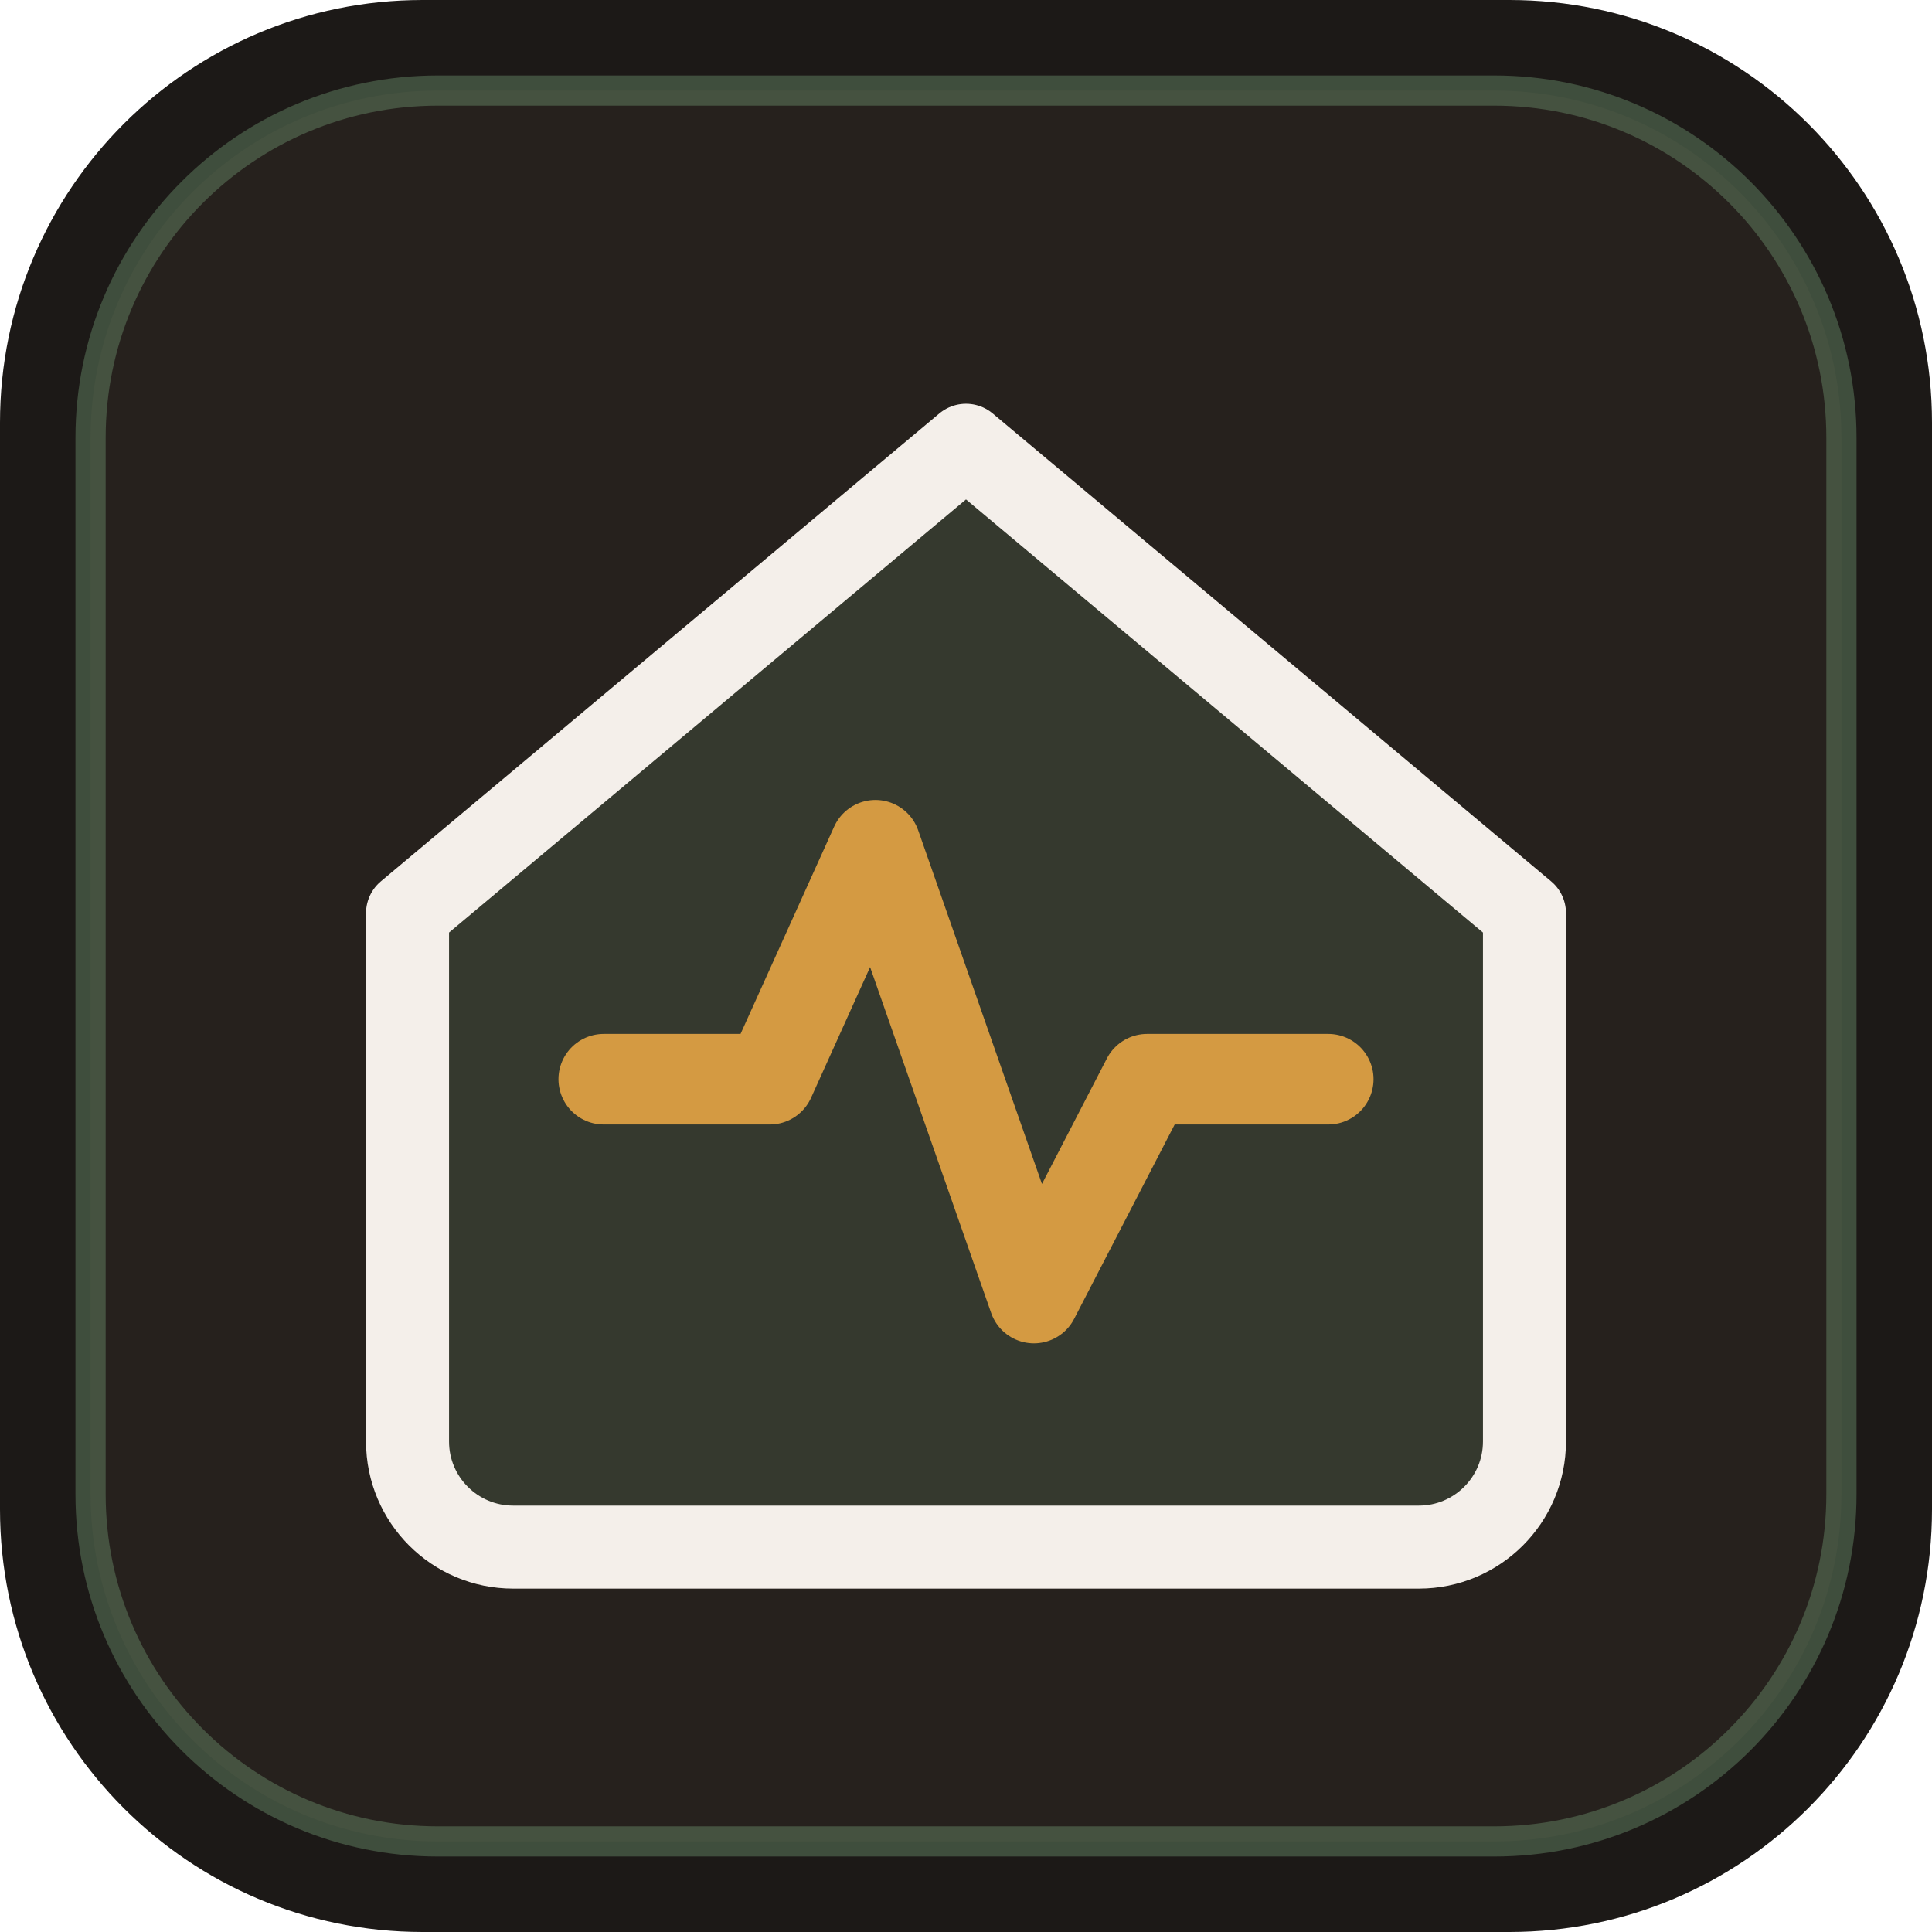
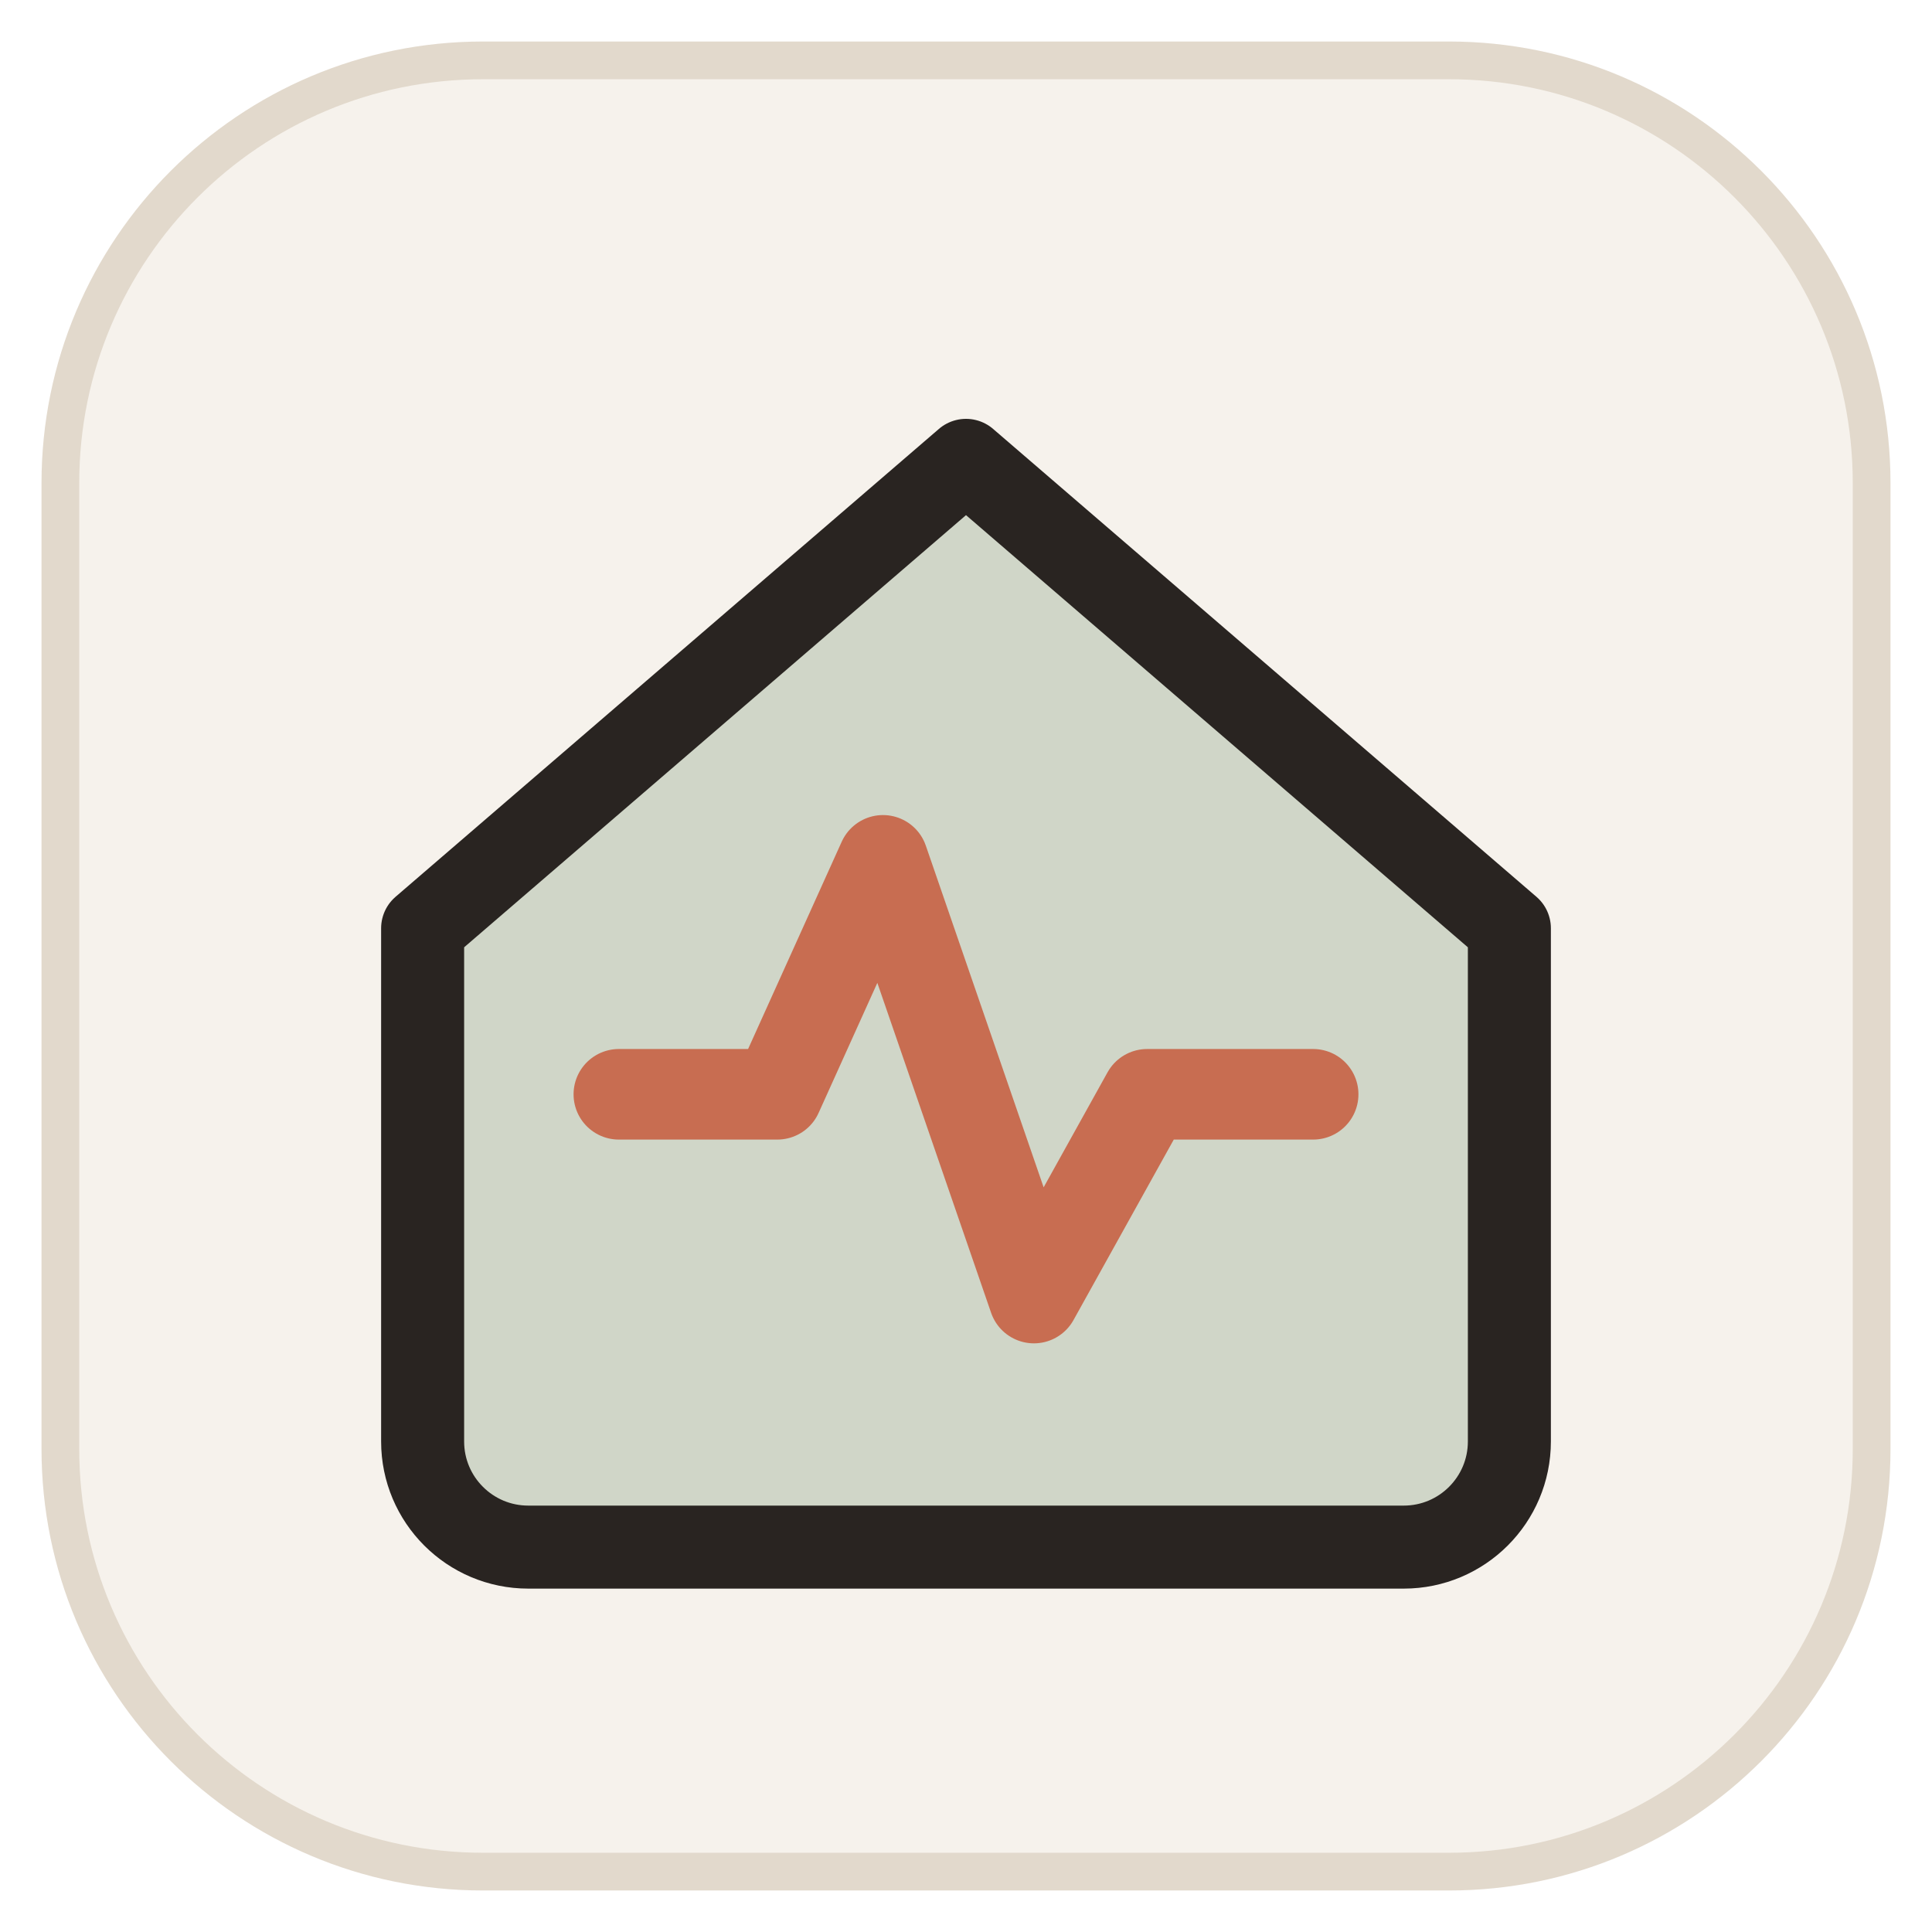
<svg xmlns="http://www.w3.org/2000/svg" viewBox="0 0 512 512" fill="none">
-   <rect width="512" height="512" rx="112" fill="#1C1917" />
-   <rect x="24" y="24" width="464" height="464" rx="92" fill="#26211D" stroke="#6B8E6B" stroke-opacity="0.45" stroke-width="8" />
-   <path d="M108 242L256 118L404 242V382C404 397.464 391.464 410 376 410H136C120.536 410 108 397.464 108 382V242Z" fill="#6B8E6B" fill-opacity="0.22" stroke="#F4EFEA" stroke-width="22" stroke-linecap="round" stroke-linejoin="round" />
-   <path d="M160 286H204L232 224L274 344L304 286H352" stroke="#D49A42" stroke-width="24" stroke-linecap="round" stroke-linejoin="round" />
+   <rect x="16" y="16" width="480" height="480" rx="112" fill="#F6F2EC" stroke="#E2D9CC" stroke-width="10" />
+   <path d="M112 246L256 122L400 246V382C400 397.464 387.464 410 372 410H140C124.536 410 112 397.464 112 382V246Z" fill="#6B8E6B" fill-opacity="0.28" stroke="#292421" stroke-width="22" stroke-linecap="round" stroke-linejoin="round" />
+   <path d="M164 290H206L234 228L274 344L304 290H348" stroke="#C86D51" stroke-width="24" stroke-linecap="round" stroke-linejoin="round" />
</svg>
